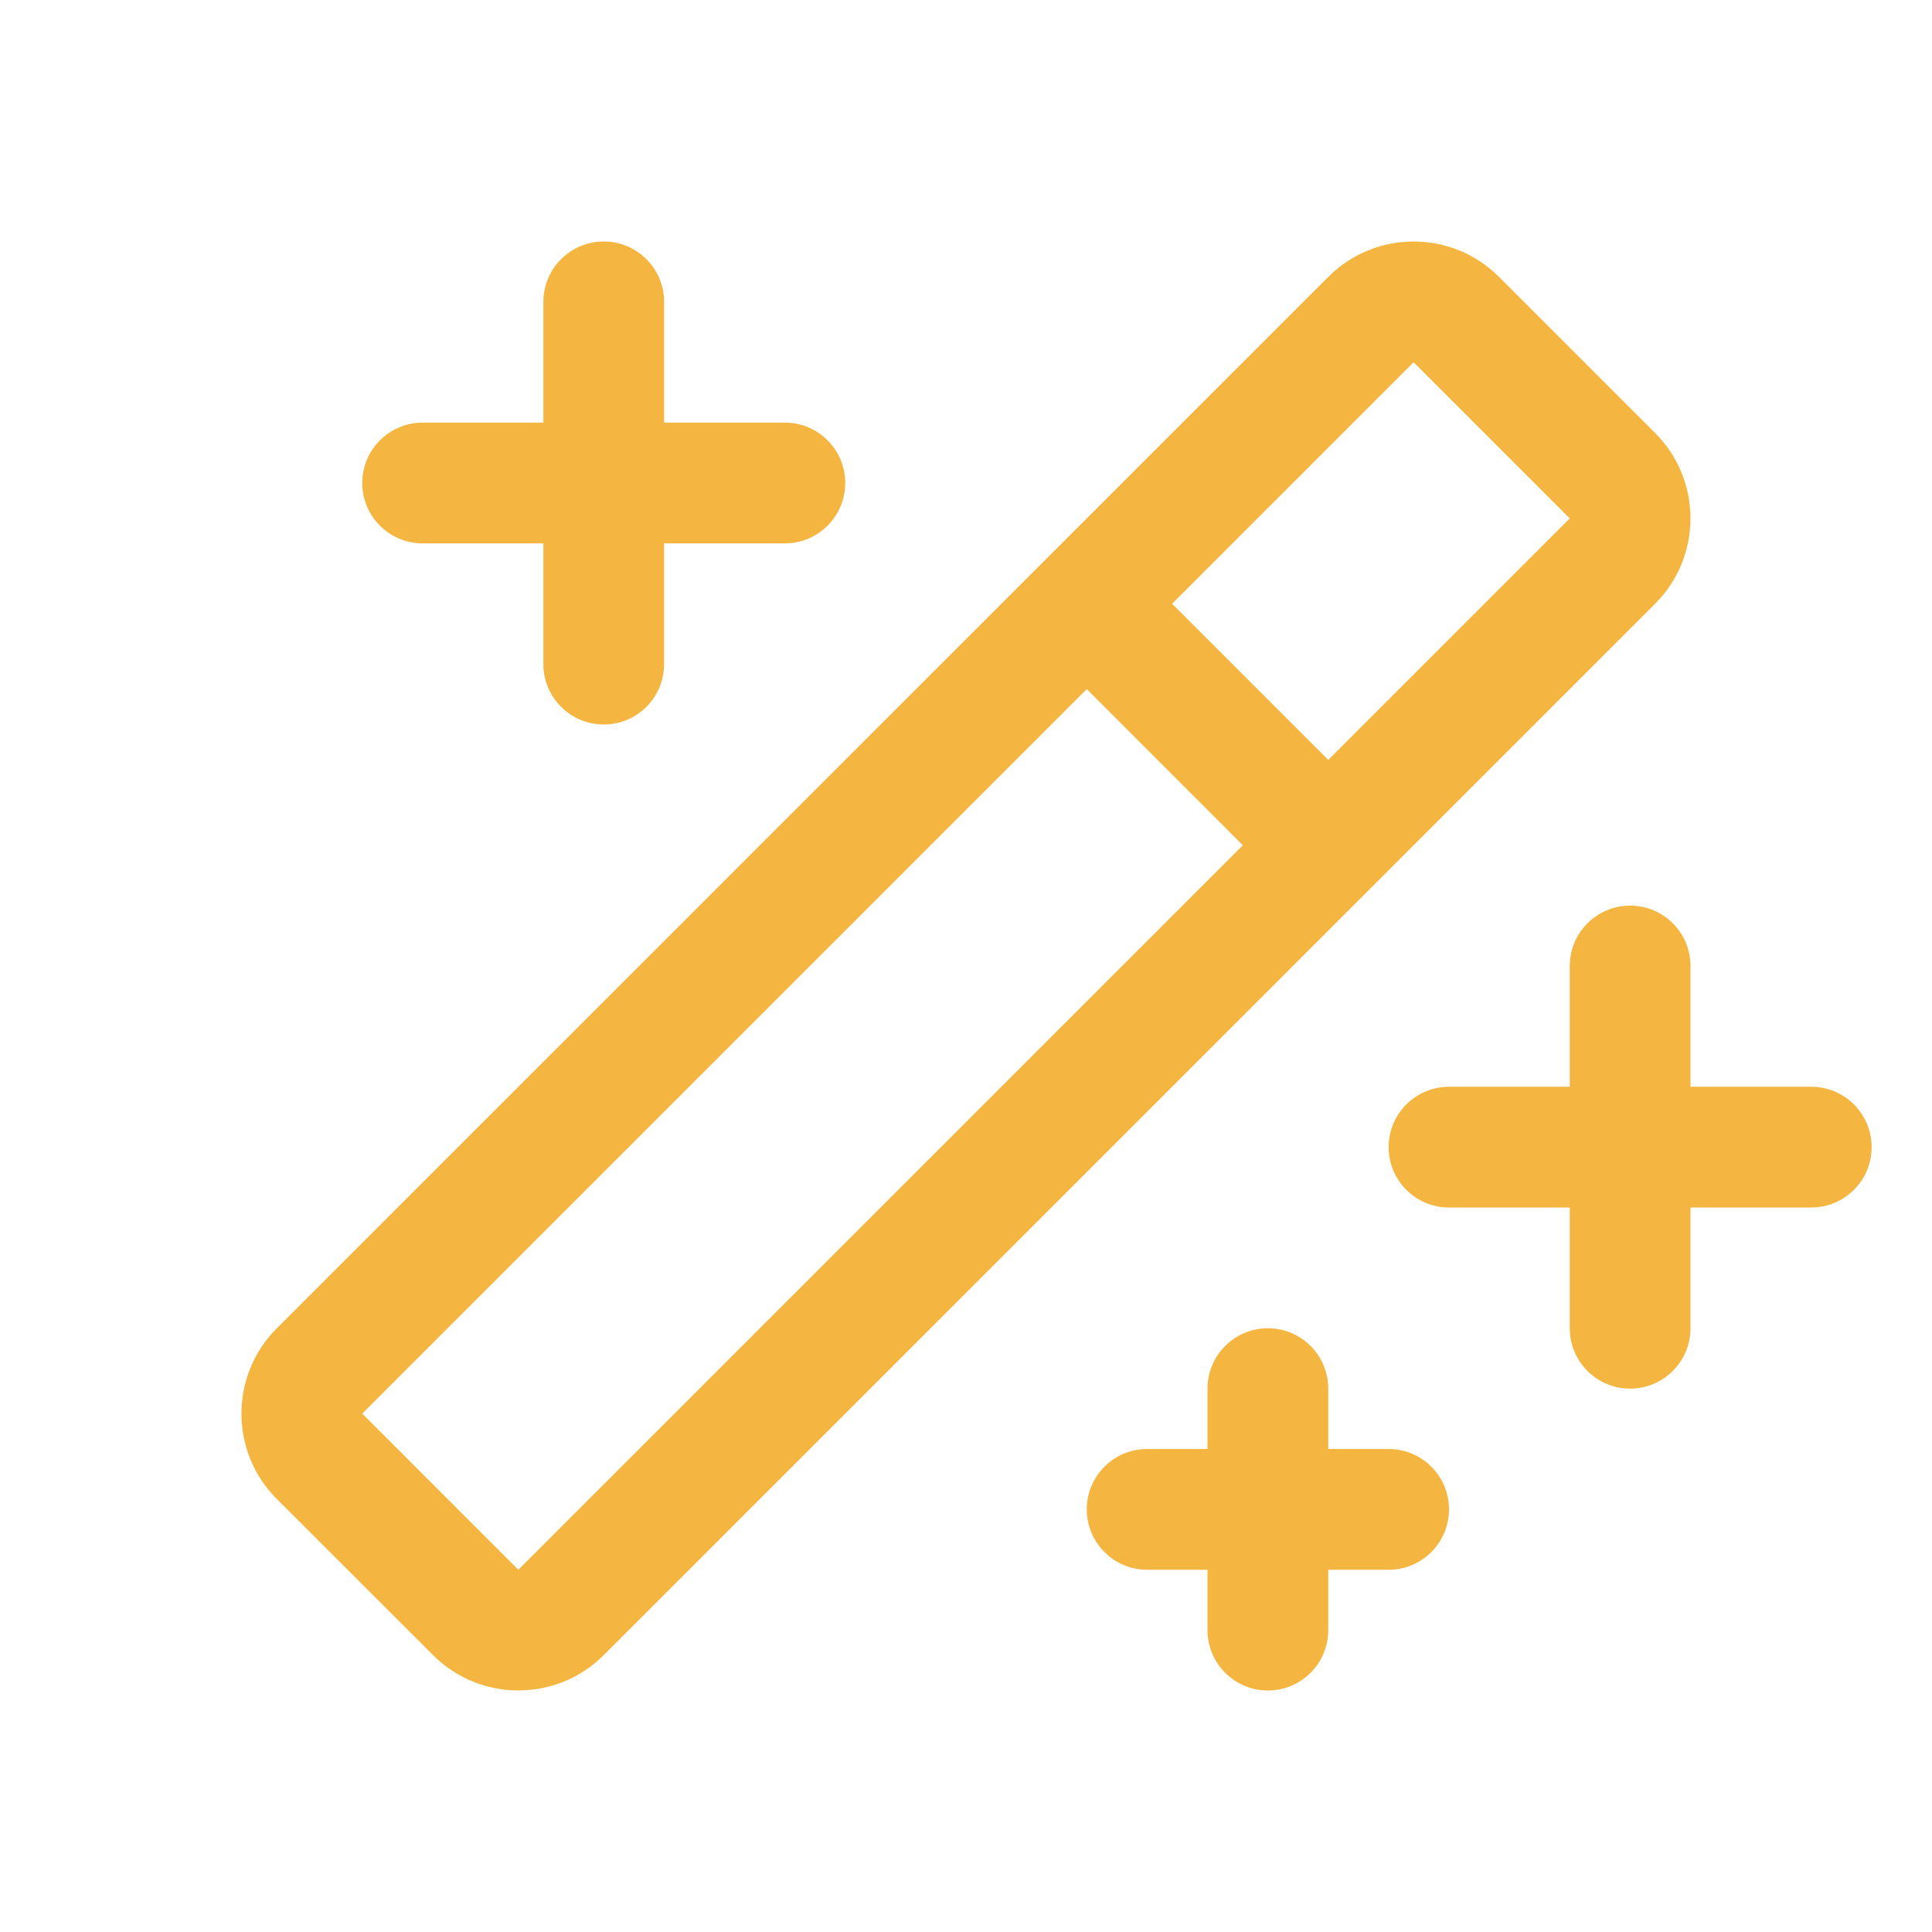
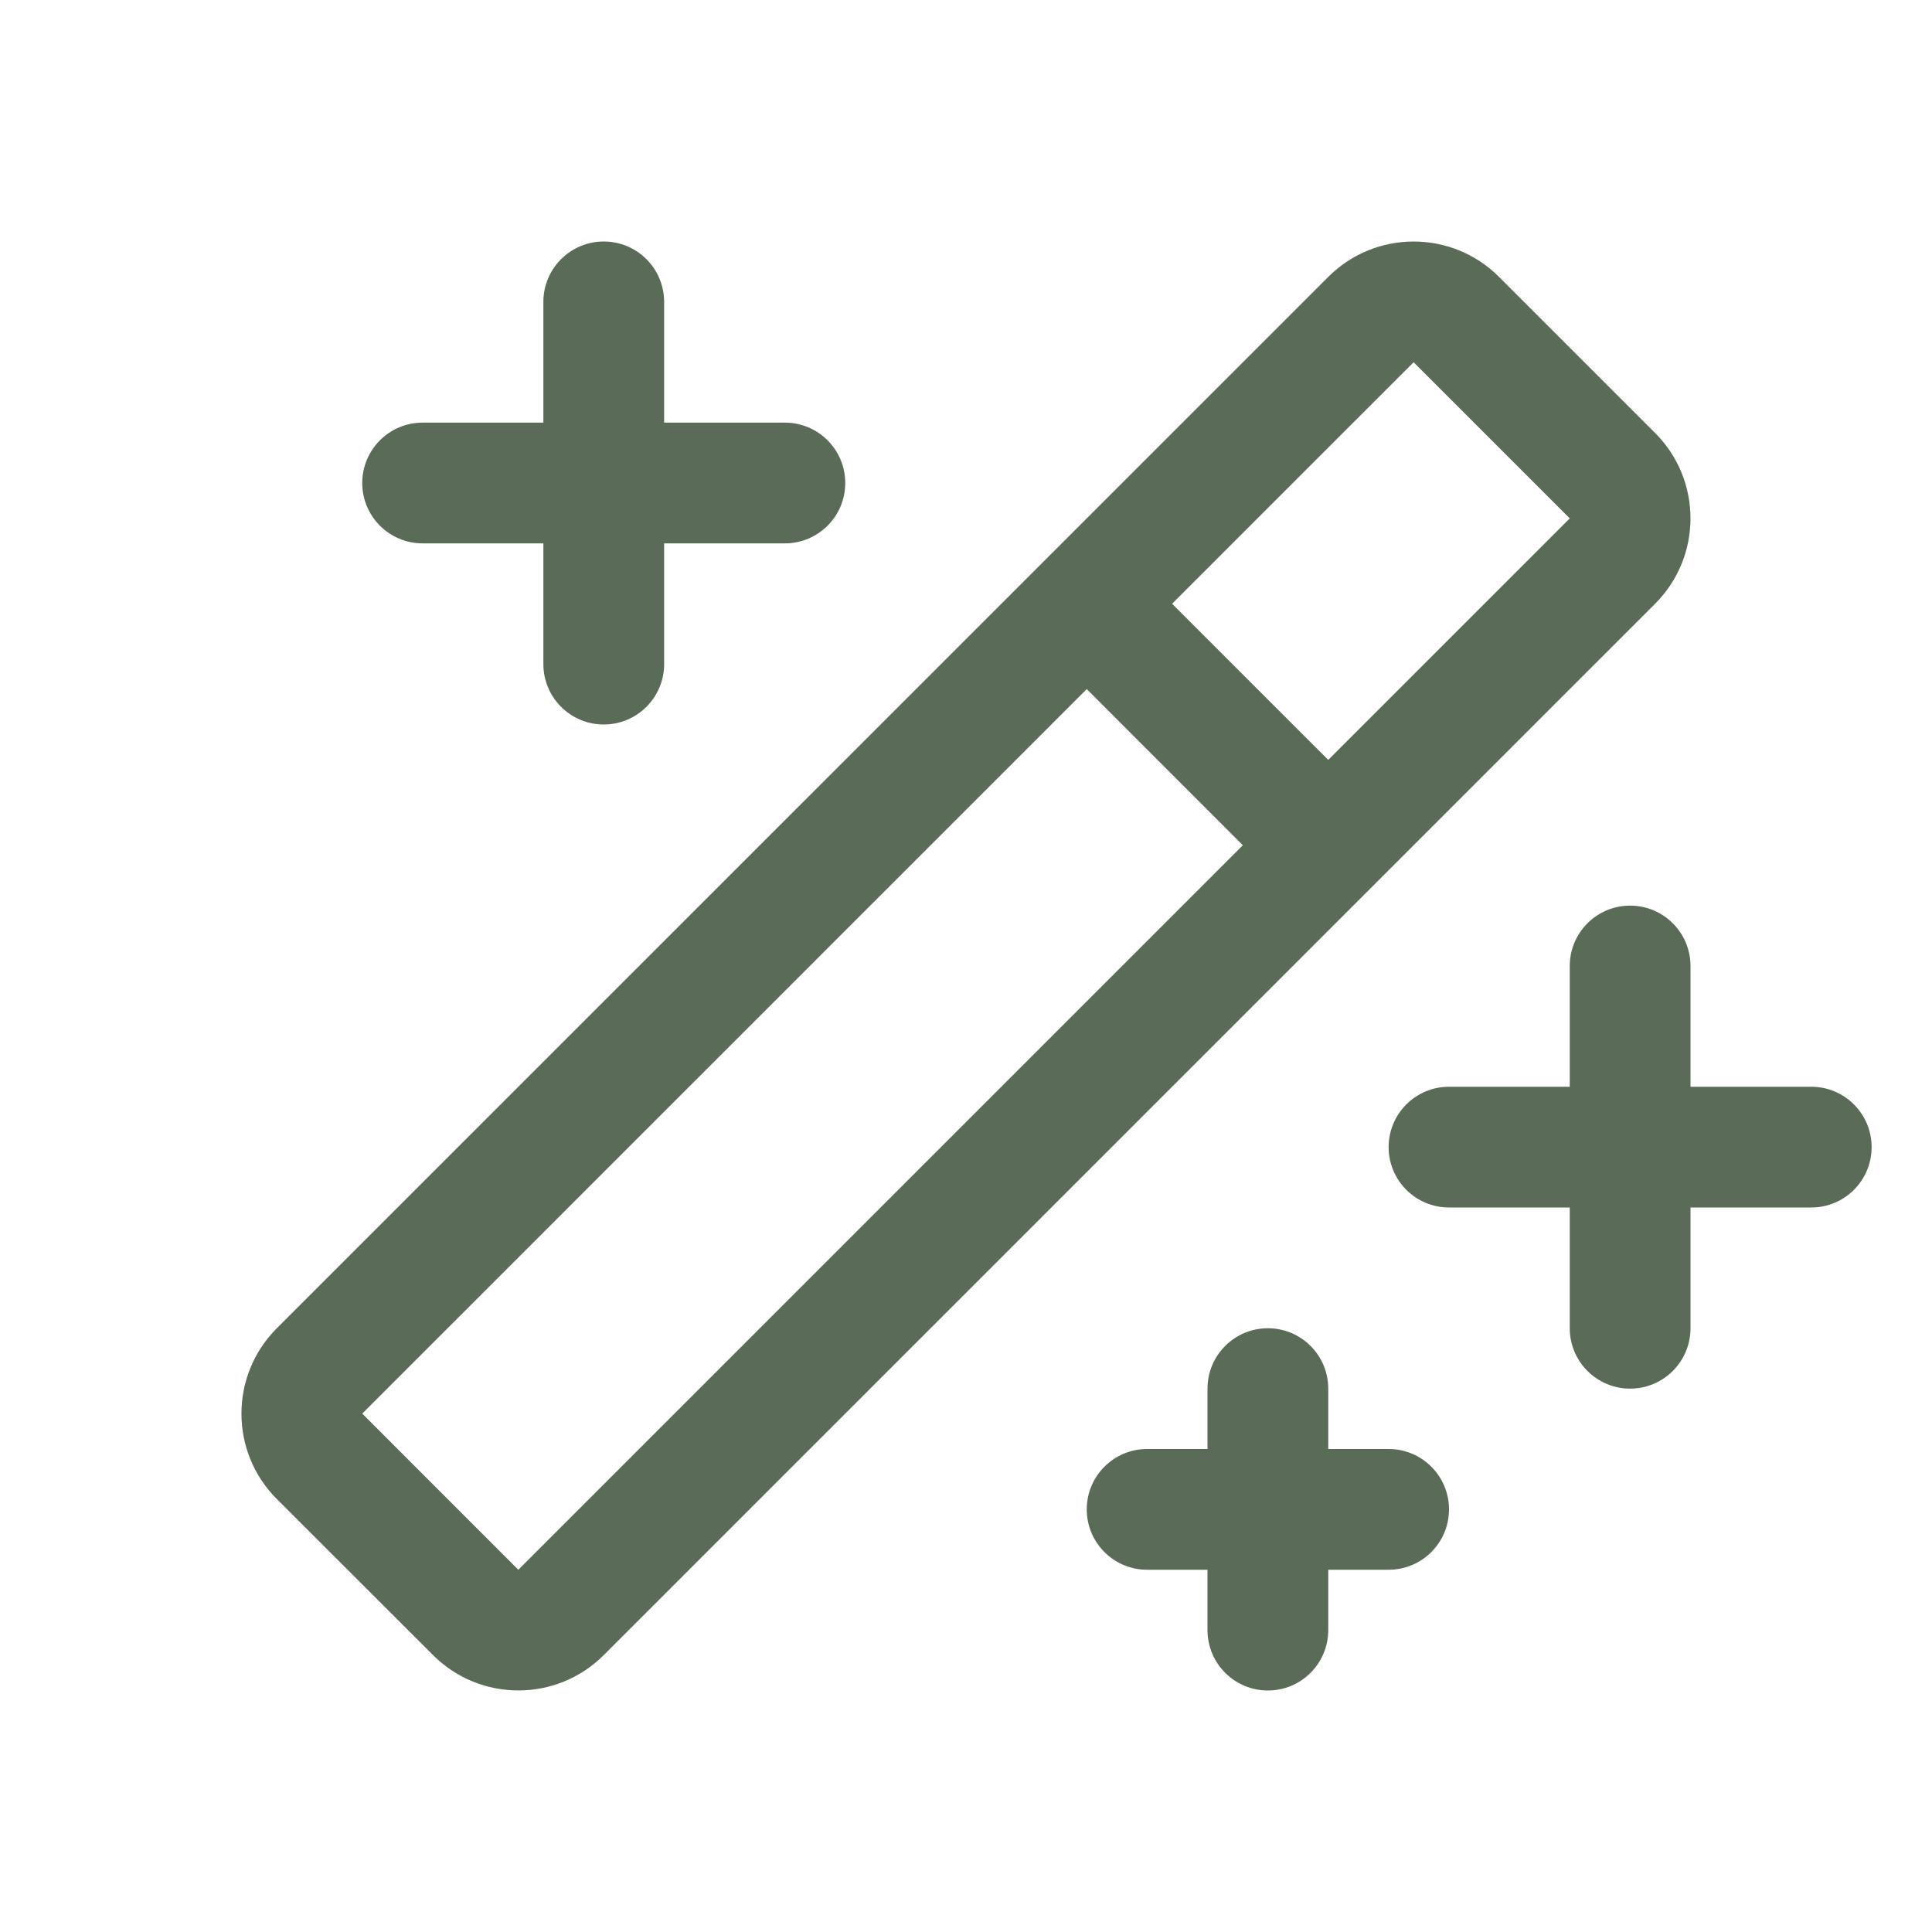
- <svg xmlns="http://www.w3.org/2000/svg" width="32" height="32" fill="#f5b641" viewBox="0 0 256 256">
+ <svg xmlns="http://www.w3.org/2000/svg" width="32" height="32" fill="#5A6C57" viewBox="0 0 256 256">
  <path d="M48,64a8,8,0,0,1,8-8H72V40a8,8,0,0,1,16,0V56h16a8,8,0,0,1,0,16H88V88a8,8,0,0,1-16,0V72H56A8,8,0,0,1,48,64ZM184,192h-8v-8a8,8,0,0,0-16,0v8h-8a8,8,0,0,0,0,16h8v8a8,8,0,0,0,16,0v-8h8a8,8,0,0,0,0-16Zm56-48H224V128a8,8,0,0,0-16,0v16H192a8,8,0,0,0,0,16h16v16a8,8,0,0,0,16,0V160h16a8,8,0,0,0,0-16ZM219.31,80,80,219.31a16,16,0,0,1-22.62,0L36.68,198.63a16,16,0,0,1,0-22.63L176,36.69a16,16,0,0,1,22.63,0l20.68,20.68A16,16,0,0,1,219.31,80Zm-54.63,32L144,91.31l-96,96L68.68,208ZM208,68.69,187.31,48l-32,32L176,100.69Z" />
</svg>
